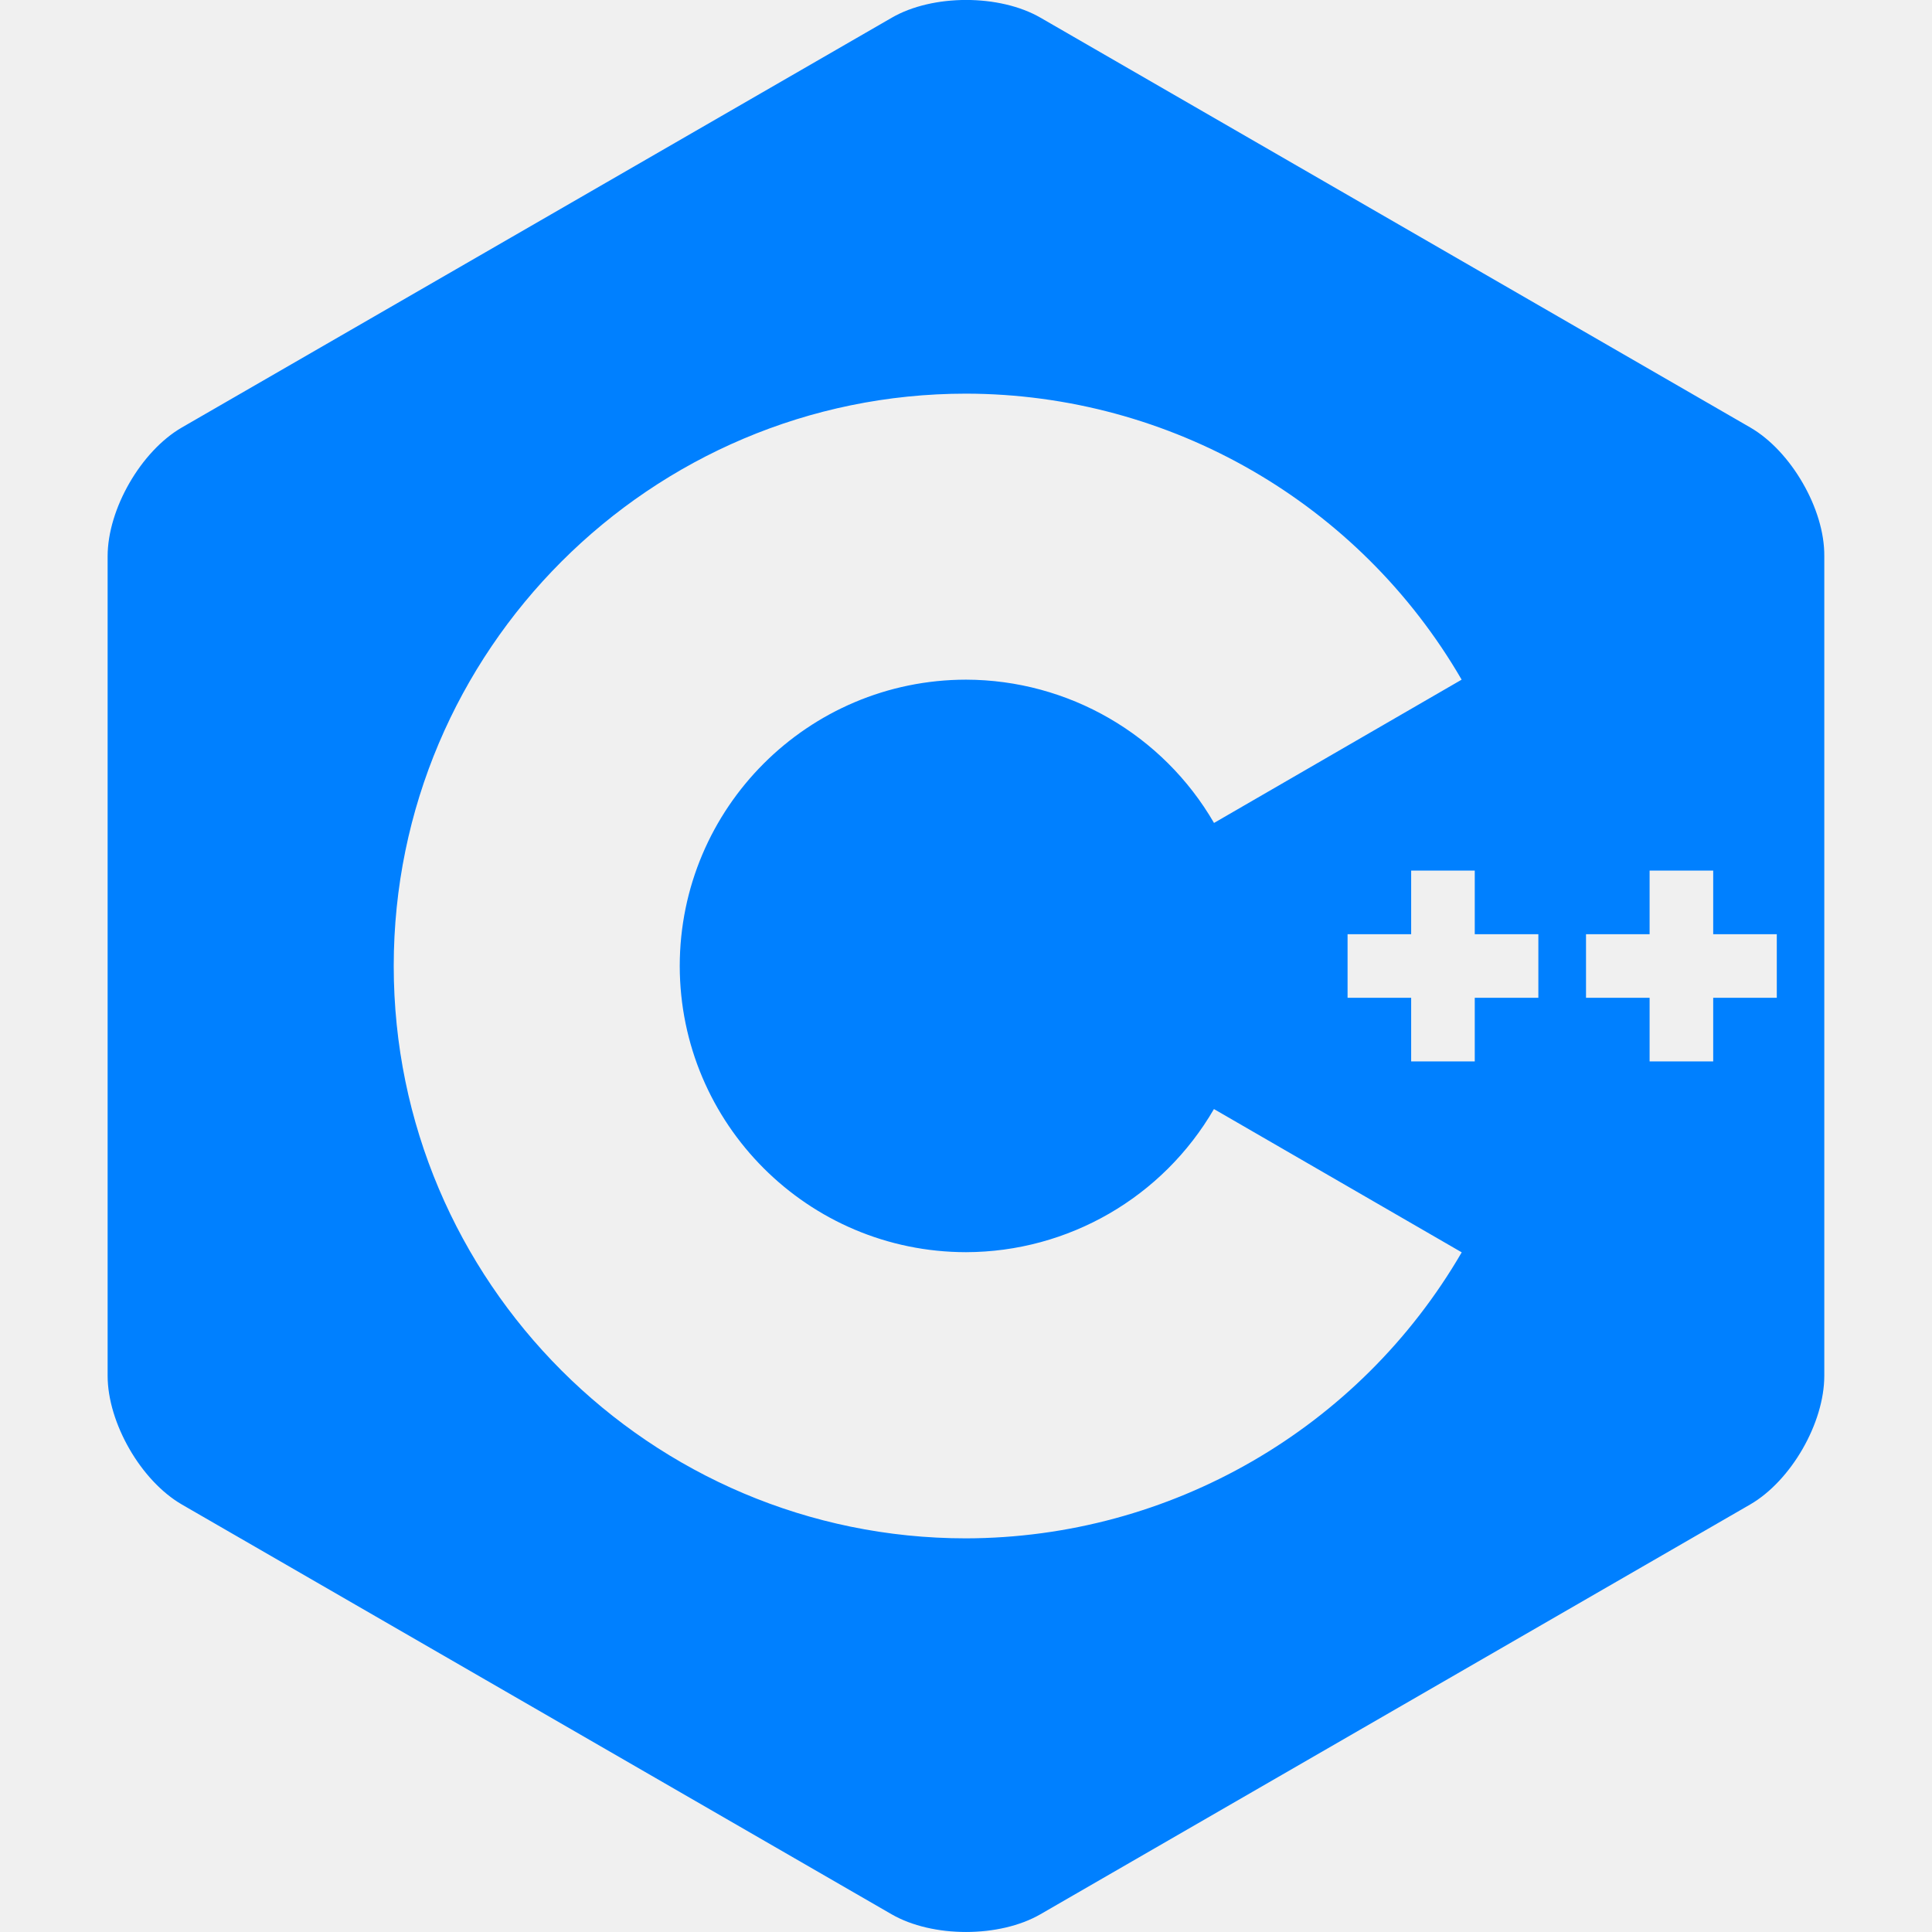
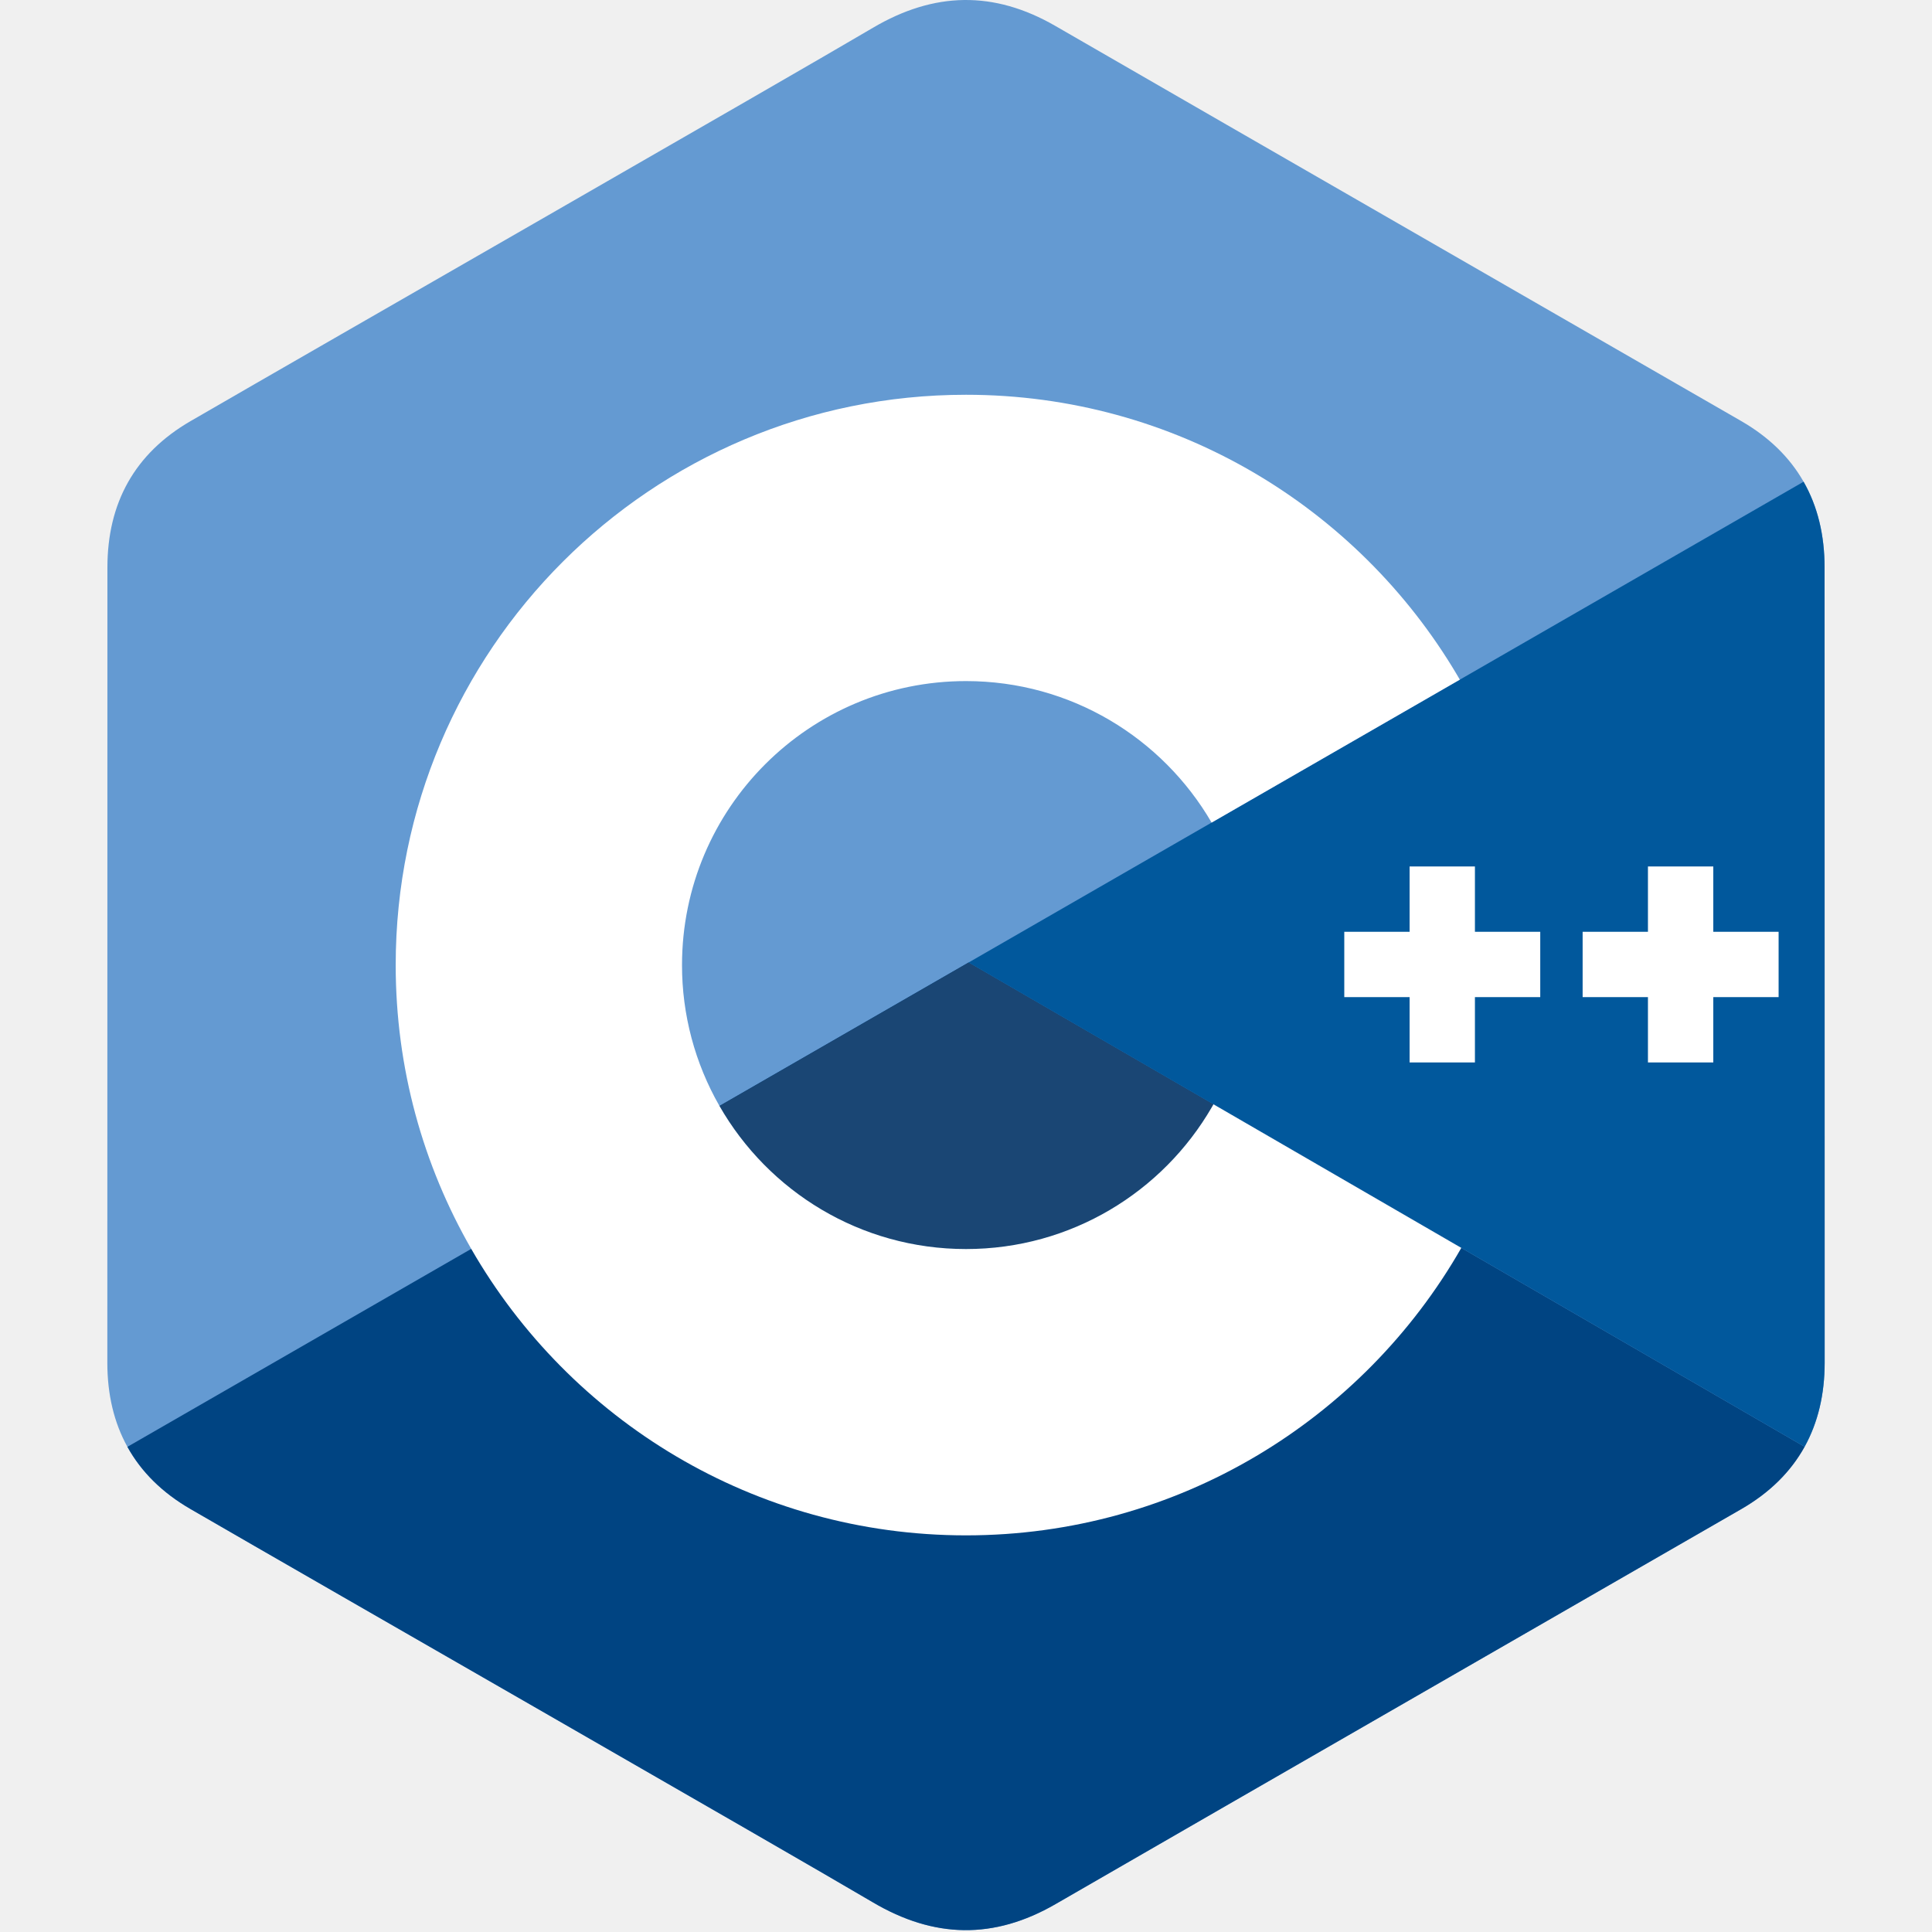
- <svg xmlns="http://www.w3.org/2000/svg" width="24" height="24" viewBox="0 0 24 24">
-   <path d="M0 0h24v24H0z" fill="none" />
-   <path fill="#0080ff" d="M22.394 6c-.167-.29-.398-.543-.652-.69L12.926.22c-.509-.294-1.34-.294-1.848 0L2.26 5.31c-.508.293-.923 1.013-.923 1.6v10.18c0 .294.104.62.271.91s.398.543.652.69l8.816 5.09c.508.293 1.34.293 1.848 0l8.816-5.09c.254-.147.485-.4.652-.69s.27-.616.27-.91V6.91c.003-.294-.1-.62-.268-.91M12 19.11c-3.92 0-7.109-3.19-7.109-7.11s3.19-7.11 7.11-7.11a7.13 7.13 0 0 1 6.156 3.553l-3.076 1.78a3.57 3.57 0 0 0-3.08-1.78A3.56 3.56 0 0 0 8.444 12A3.56 3.56 0 0 0 12 15.555a3.57 3.57 0 0 0 3.08-1.778l3.078 1.78A7.14 7.14 0 0 1 12 19.11m7.11-6.715h-.79v.79h-.79v-.79h-.79v-.79h.79v-.79h.79v.79h.79zm2.962 0h-.79v.79h-.79v-.79h-.79v-.79h.79v-.79h.79v.79h.79z" />
+ <svg xmlns="http://www.w3.org/2000/svg" width="1em" height="1em" viewBox="-16 0 288 288">
+   <path d="M-16 0h288v288H-16z" fill="none" />
+   <path fill="#649ad2" d="M255.987 84.59c-.002-4.837-1.037-9.112-3.13-12.781c-2.054-3.608-5.133-6.632-9.261-9.023c-34.08-19.651-68.195-39.242-102.264-58.913c-9.185-5.303-18.09-5.11-27.208.27c-13.565 8-81.48 46.91-101.719 58.632C4.071 67.6.015 74.984.013 84.58C0 124.101.013 163.62 0 203.141c0 4.73.993 8.923 2.993 12.537c2.056 3.717 5.177 6.824 9.401 9.269c20.24 11.722 88.164 50.63 101.726 58.631c9.121 5.382 18.027 5.575 27.215.27c34.07-19.672 68.186-39.262 102.272-58.913c4.224-2.444 7.345-5.553 9.401-9.267c1.997-3.614 2.992-7.806 2.992-12.539c0 0 0-79.018-.013-118.539" />
+   <path fill="#004482" d="m128.392 143.476l-125.4 72.202c2.057 3.717 5.178 6.824 9.402 9.269c20.24 11.722 88.164 50.63 101.726 58.631c9.121 5.382 18.027 5.575 27.215.27c34.07-19.672 68.186-39.262 102.272-58.913c4.224-2.444 7.345-5.553 9.401-9.267z" />
+   <path fill="#1a4674" d="M91.25 164.863c7.297 12.738 21.014 21.33 36.75 21.33c15.833 0 29.628-8.7 36.888-21.576l-36.496-21.141z" />
+   <path fill="#01589c" d="M255.987 84.59c-.002-4.837-1.037-9.112-3.13-12.781l-124.465 71.667l124.616 72.192c1.997-3.614 2.99-7.806 2.992-12.539c0 0 0-79.018-.013-118.539" />
+   <path fill="#fff" d="M249.135 148.636h-9.738v9.74h-9.74v-9.74h-9.737V138.9h9.737v-9.738h9.74v9.738h9.738v9.737ZM128 58.847c31.135 0 58.358 16.74 73.17 41.709l.444.759l-37.001 21.307c-7.333-12.609-20.978-21.094-36.613-21.094c-23.38 0-42.333 18.953-42.333 42.332a42.13 42.13 0 0 0 5.583 21.003c7.297 12.738 21.014 21.33 36.75 21.33c15.659 0 29.325-8.51 36.647-21.153l.241-.423l36.947 21.406c-14.65 25.597-42.228 42.851-73.835 42.851c-31.549 0-59.084-17.185-73.754-42.707c-7.162-12.459-11.26-26.904-11.26-42.307c0-46.95 38.061-85.013 85.014-85.013m75.865 70.314v9.738h9.737v9.737h-9.737v9.74h-9.738v-9.74h-9.738V138.9h9.738v-9.738h9.738Z" />
</svg>
